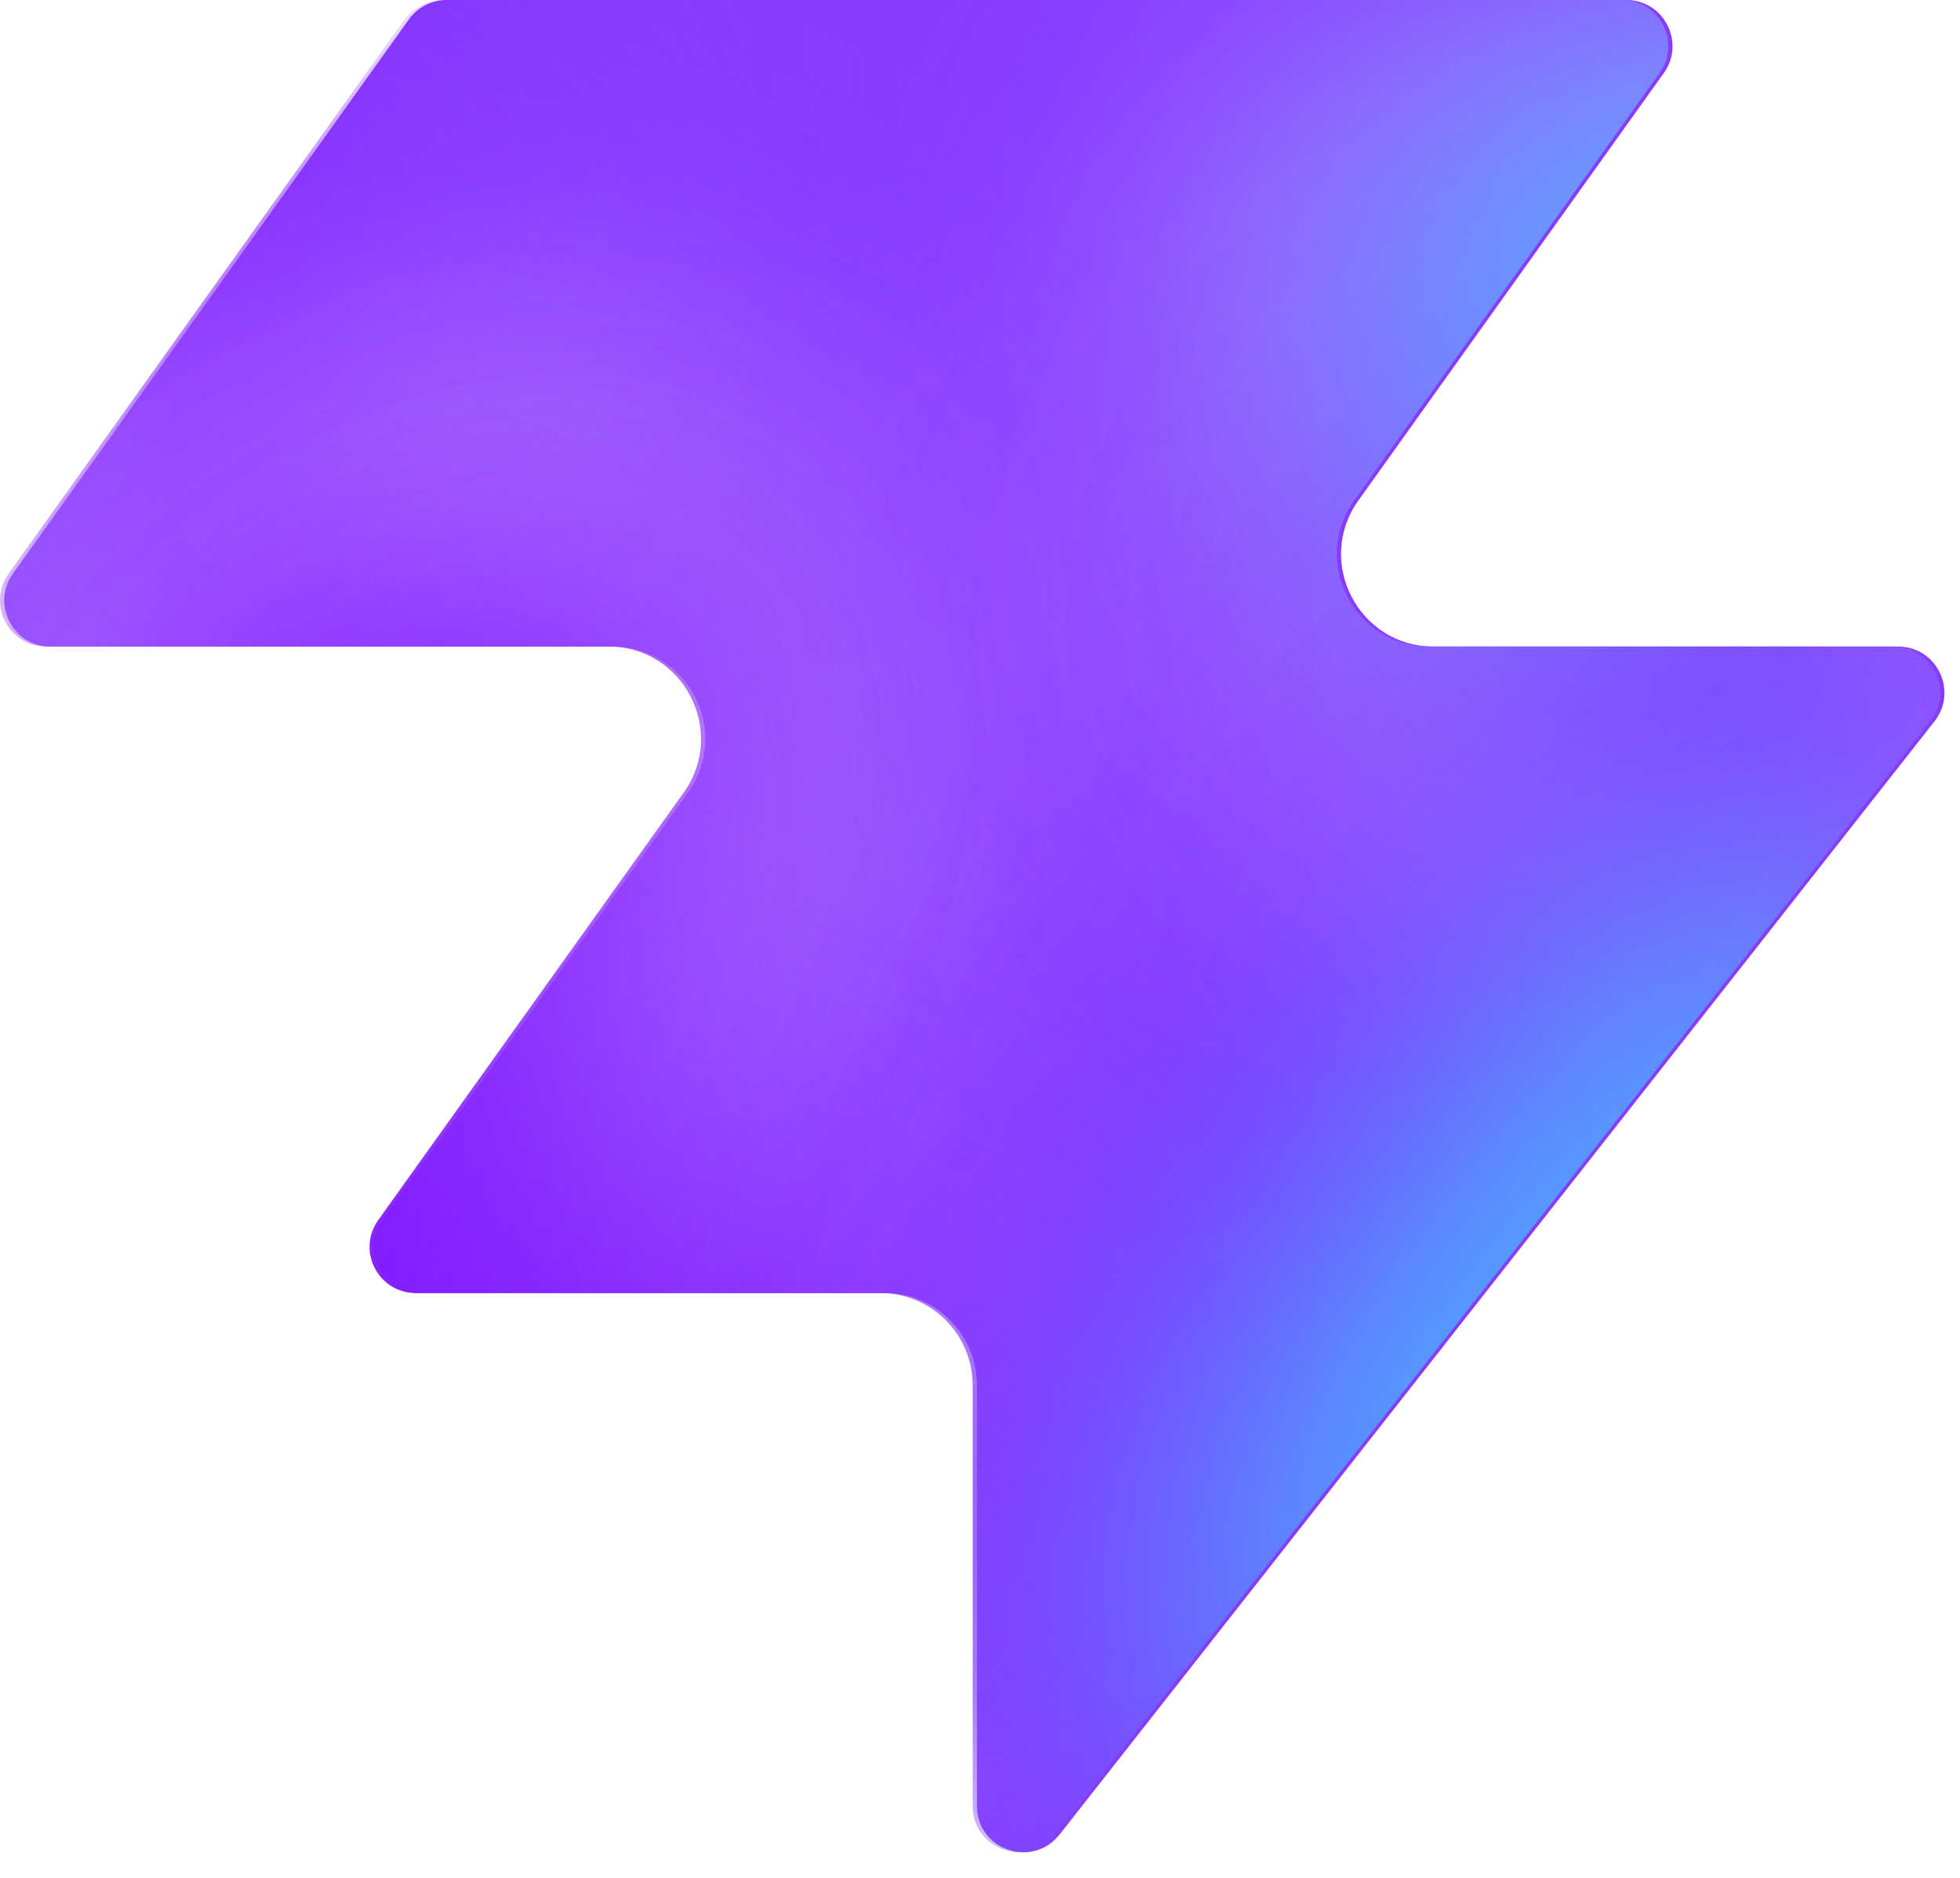
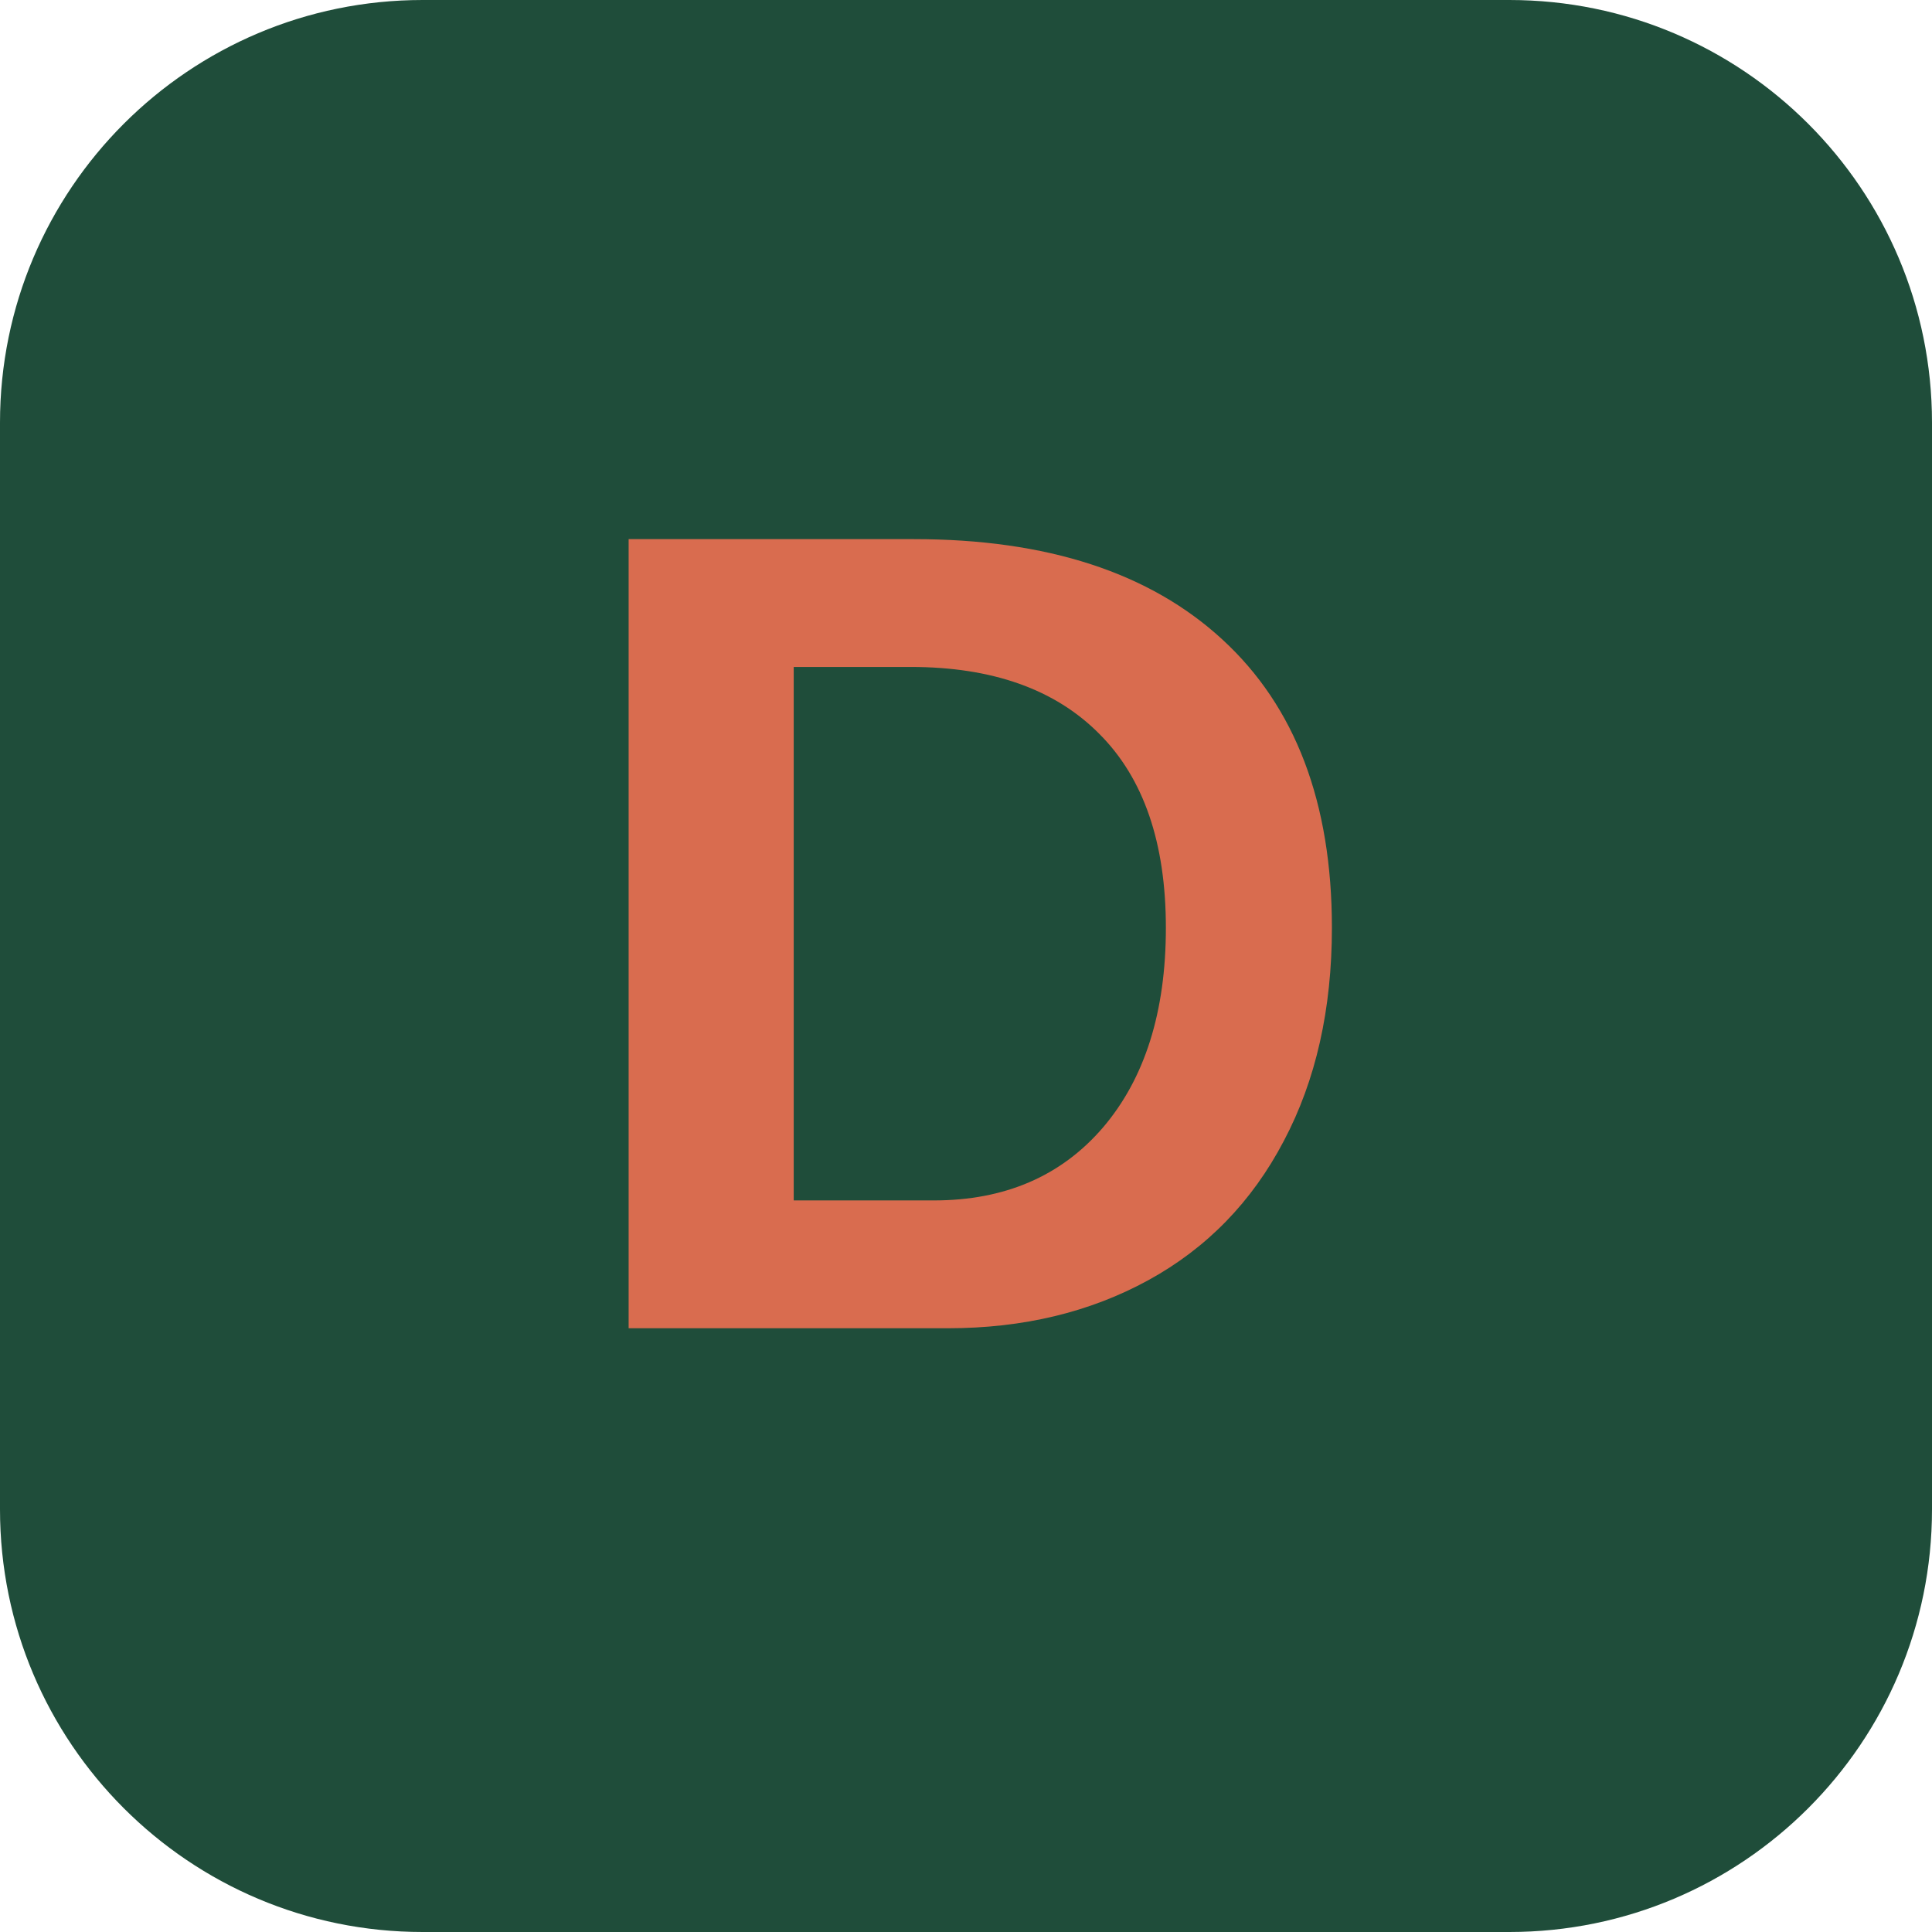
- <svg xmlns="http://www.w3.org/2000/svg" width="48" height="46" fill="none" viewBox="0 0 48 46">
-   <path fill="#863bff" d="M25.946 44.938c-.664.845-2.021.375-2.021-.698V33.937a2.26 2.26 0 0 0-2.262-2.262H10.287c-.92 0-1.456-1.04-.92-1.788l7.48-10.471c1.07-1.497 0-3.578-1.842-3.578H1.237c-.92 0-1.456-1.04-.92-1.788L10.013.474c.214-.297.556-.474.92-.474h28.894c.92 0 1.456 1.04.92 1.788l-7.48 10.471c-1.07 1.498 0 3.579 1.842 3.579h11.377c.943 0 1.473 1.088.89 1.83L25.947 44.94z" style="fill:#863bff;fill:color(display-p3 .525 .23 1);fill-opacity:1" />
-   <mask id="a" width="48" height="46" x="0" y="0" maskUnits="userSpaceOnUse" style="mask-type:alpha">
-     <path fill="#000" d="M25.842 44.938c-.664.844-2.021.375-2.021-.698V33.937a2.26 2.26 0 0 0-2.262-2.262H10.183c-.92 0-1.456-1.04-.92-1.788l7.48-10.471c1.07-1.498 0-3.579-1.842-3.579H1.133c-.92 0-1.456-1.04-.92-1.787L9.91.473c.214-.297.556-.474.92-.474h28.894c.92 0 1.456 1.04.92 1.788l-7.48 10.471c-1.07 1.498 0 3.578 1.842 3.578h11.377c.943 0 1.473 1.088.89 1.832L25.843 44.94z" style="fill:#000;fill-opacity:1" />
-   </mask>
-   <g mask="url(#a)">
-     <g filter="url(#b)">
-       <ellipse cx="5.508" cy="14.704" fill="#ede6ff" rx="5.508" ry="14.704" style="fill:#ede6ff;fill:color(display-p3 .927 .903 1);fill-opacity:1" transform="matrix(.00324 1 1 -.00324 -4.47 31.516)" />
-     </g>
-     <g filter="url(#c)">
-       <ellipse cx="10.399" cy="29.851" fill="#ede6ff" rx="10.399" ry="29.851" style="fill:#ede6ff;fill:color(display-p3 .927 .903 1);fill-opacity:1" transform="matrix(.00324 1 1 -.00324 -39.328 7.883)" />
-     </g>
-     <g filter="url(#d)">
-       <ellipse cx="5.508" cy="30.487" fill="#7e14ff" rx="5.508" ry="30.487" style="fill:#7e14ff;fill:color(display-p3 .492 .077 1);fill-opacity:1" transform="rotate(89.814 -25.913 -14.639)scale(1 -1)" />
-     </g>
-     <g filter="url(#e)">
-       <ellipse cx="5.508" cy="30.599" fill="#7e14ff" rx="5.508" ry="30.599" style="fill:#7e14ff;fill:color(display-p3 .492 .077 1);fill-opacity:1" transform="rotate(89.814 -32.644 -3.334)scale(1 -1)" />
-     </g>
-     <g filter="url(#f)">
-       <ellipse cx="5.508" cy="30.599" fill="#7e14ff" rx="5.508" ry="30.599" style="fill:#7e14ff;fill:color(display-p3 .492 .077 1);fill-opacity:1" transform="matrix(.00324 1 1 -.00324 -34.34 30.47)" />
-     </g>
-     <g filter="url(#g)">
-       <ellipse cx="14.072" cy="22.078" fill="#ede6ff" rx="14.072" ry="22.078" style="fill:#ede6ff;fill:color(display-p3 .927 .903 1);fill-opacity:1" transform="rotate(93.35 24.506 48.493)scale(-1 1)" />
-     </g>
-     <g filter="url(#h)">
-       <ellipse cx="3.47" cy="21.501" fill="#7e14ff" rx="3.47" ry="21.501" style="fill:#7e14ff;fill:color(display-p3 .492 .077 1);fill-opacity:1" transform="rotate(89.009 28.708 47.59)scale(-1 1)" />
-     </g>
-     <g filter="url(#i)">
-       <ellipse cx="3.47" cy="21.501" fill="#7e14ff" rx="3.47" ry="21.501" style="fill:#7e14ff;fill:color(display-p3 .492 .077 1);fill-opacity:1" transform="rotate(89.009 28.708 47.59)scale(-1 1)" />
-     </g>
-     <g filter="url(#j)">
-       <ellipse cx=".387" cy="8.972" fill="#7e14ff" rx="4.407" ry="29.108" style="fill:#7e14ff;fill:color(display-p3 .492 .077 1);fill-opacity:1" transform="rotate(39.51 .387 8.972)" />
-     </g>
-     <g filter="url(#k)">
-       <ellipse cx="47.523" cy="-6.092" fill="#7e14ff" rx="4.407" ry="29.108" style="fill:#7e14ff;fill:color(display-p3 .492 .077 1);fill-opacity:1" transform="rotate(37.892 47.523 -6.092)" />
-     </g>
-     <g filter="url(#l)">
-       <ellipse cx="41.412" cy="6.333" fill="#47bfff" rx="5.971" ry="9.665" style="fill:#47bfff;fill:color(display-p3 .28 .748 1);fill-opacity:1" transform="rotate(37.892 41.412 6.333)" />
-     </g>
-     <g filter="url(#m)">
-       <ellipse cx="-1.879" cy="38.332" fill="#7e14ff" rx="4.407" ry="29.108" style="fill:#7e14ff;fill:color(display-p3 .492 .077 1);fill-opacity:1" transform="rotate(37.892 -1.88 38.332)" />
-     </g>
-     <g filter="url(#n)">
-       <ellipse cx="-1.879" cy="38.332" fill="#7e14ff" rx="4.407" ry="29.108" style="fill:#7e14ff;fill:color(display-p3 .492 .077 1);fill-opacity:1" transform="rotate(37.892 -1.88 38.332)" />
-     </g>
-     <g filter="url(#o)">
-       <ellipse cx="35.651" cy="29.907" fill="#7e14ff" rx="4.407" ry="29.108" style="fill:#7e14ff;fill:color(display-p3 .492 .077 1);fill-opacity:1" transform="rotate(37.892 35.651 29.907)" />
-     </g>
-     <g filter="url(#p)">
-       <ellipse cx="38.418" cy="32.4" fill="#47bfff" rx="5.971" ry="15.297" style="fill:#47bfff;fill:color(display-p3 .28 .748 1);fill-opacity:1" transform="rotate(37.892 38.418 32.4)" />
-     </g>
-   </g>
-   <defs>
-     <filter id="b" width="60.045" height="41.654" x="-19.77" y="16.149" color-interpolation-filters="sRGB" filterUnits="userSpaceOnUse">
-       <feFlood flood-opacity="0" result="BackgroundImageFix" />
-       <feBlend in="SourceGraphic" in2="BackgroundImageFix" result="shape" />
-       <feGaussianBlur result="effect1_foregroundBlur_2002_17158" stdDeviation="7.659" />
-     </filter>
-     <filter id="c" width="90.34" height="51.437" x="-54.613" y="-7.533" color-interpolation-filters="sRGB" filterUnits="userSpaceOnUse">
-       <feFlood flood-opacity="0" result="BackgroundImageFix" />
-       <feBlend in="SourceGraphic" in2="BackgroundImageFix" result="shape" />
-       <feGaussianBlur result="effect1_foregroundBlur_2002_17158" stdDeviation="7.659" />
-     </filter>
-     <filter id="d" width="79.355" height="29.4" x="-49.64" y="2.03" color-interpolation-filters="sRGB" filterUnits="userSpaceOnUse">
-       <feFlood flood-opacity="0" result="BackgroundImageFix" />
-       <feBlend in="SourceGraphic" in2="BackgroundImageFix" result="shape" />
-       <feGaussianBlur result="effect1_foregroundBlur_2002_17158" stdDeviation="4.596" />
-     </filter>
-     <filter id="e" width="79.579" height="29.4" x="-45.045" y="20.029" color-interpolation-filters="sRGB" filterUnits="userSpaceOnUse">
-       <feFlood flood-opacity="0" result="BackgroundImageFix" />
-       <feBlend in="SourceGraphic" in2="BackgroundImageFix" result="shape" />
-       <feGaussianBlur result="effect1_foregroundBlur_2002_17158" stdDeviation="4.596" />
-     </filter>
-     <filter id="f" width="79.579" height="29.4" x="-43.513" y="21.178" color-interpolation-filters="sRGB" filterUnits="userSpaceOnUse">
-       <feFlood flood-opacity="0" result="BackgroundImageFix" />
-       <feBlend in="SourceGraphic" in2="BackgroundImageFix" result="shape" />
-       <feGaussianBlur result="effect1_foregroundBlur_2002_17158" stdDeviation="4.596" />
-     </filter>
-     <filter id="g" width="74.749" height="58.852" x="15.756" y="-17.901" color-interpolation-filters="sRGB" filterUnits="userSpaceOnUse">
-       <feFlood flood-opacity="0" result="BackgroundImageFix" />
-       <feBlend in="SourceGraphic" in2="BackgroundImageFix" result="shape" />
-       <feGaussianBlur result="effect1_foregroundBlur_2002_17158" stdDeviation="7.659" />
-     </filter>
-     <filter id="h" width="61.377" height="25.362" x="23.548" y="2.284" color-interpolation-filters="sRGB" filterUnits="userSpaceOnUse">
-       <feFlood flood-opacity="0" result="BackgroundImageFix" />
-       <feBlend in="SourceGraphic" in2="BackgroundImageFix" result="shape" />
-       <feGaussianBlur result="effect1_foregroundBlur_2002_17158" stdDeviation="4.596" />
-     </filter>
-     <filter id="i" width="61.377" height="25.362" x="23.548" y="2.284" color-interpolation-filters="sRGB" filterUnits="userSpaceOnUse">
-       <feFlood flood-opacity="0" result="BackgroundImageFix" />
-       <feBlend in="SourceGraphic" in2="BackgroundImageFix" result="shape" />
-       <feGaussianBlur result="effect1_foregroundBlur_2002_17158" stdDeviation="4.596" />
-     </filter>
-     <filter id="j" width="56.045" height="63.649" x="-27.636" y="-22.853" color-interpolation-filters="sRGB" filterUnits="userSpaceOnUse">
-       <feFlood flood-opacity="0" result="BackgroundImageFix" />
-       <feBlend in="SourceGraphic" in2="BackgroundImageFix" result="shape" />
-       <feGaussianBlur result="effect1_foregroundBlur_2002_17158" stdDeviation="4.596" />
-     </filter>
-     <filter id="k" width="54.814" height="64.646" x="20.116" y="-38.415" color-interpolation-filters="sRGB" filterUnits="userSpaceOnUse">
-       <feFlood flood-opacity="0" result="BackgroundImageFix" />
-       <feBlend in="SourceGraphic" in2="BackgroundImageFix" result="shape" />
-       <feGaussianBlur result="effect1_foregroundBlur_2002_17158" stdDeviation="4.596" />
-     </filter>
-     <filter id="l" width="33.541" height="35.313" x="24.641" y="-11.323" color-interpolation-filters="sRGB" filterUnits="userSpaceOnUse">
-       <feFlood flood-opacity="0" result="BackgroundImageFix" />
-       <feBlend in="SourceGraphic" in2="BackgroundImageFix" result="shape" />
-       <feGaussianBlur result="effect1_foregroundBlur_2002_17158" stdDeviation="4.596" />
-     </filter>
-     <filter id="m" width="54.814" height="64.646" x="-29.286" y="6.009" color-interpolation-filters="sRGB" filterUnits="userSpaceOnUse">
-       <feFlood flood-opacity="0" result="BackgroundImageFix" />
-       <feBlend in="SourceGraphic" in2="BackgroundImageFix" result="shape" />
-       <feGaussianBlur result="effect1_foregroundBlur_2002_17158" stdDeviation="4.596" />
-     </filter>
-     <filter id="n" width="54.814" height="64.646" x="-29.286" y="6.009" color-interpolation-filters="sRGB" filterUnits="userSpaceOnUse">
-       <feFlood flood-opacity="0" result="BackgroundImageFix" />
-       <feBlend in="SourceGraphic" in2="BackgroundImageFix" result="shape" />
-       <feGaussianBlur result="effect1_foregroundBlur_2002_17158" stdDeviation="4.596" />
-     </filter>
-     <filter id="o" width="54.814" height="64.646" x="8.244" y="-2.416" color-interpolation-filters="sRGB" filterUnits="userSpaceOnUse">
-       <feFlood flood-opacity="0" result="BackgroundImageFix" />
-       <feBlend in="SourceGraphic" in2="BackgroundImageFix" result="shape" />
-       <feGaussianBlur result="effect1_foregroundBlur_2002_17158" stdDeviation="4.596" />
-     </filter>
-     <filter id="p" width="39.409" height="43.623" x="18.713" y="10.588" color-interpolation-filters="sRGB" filterUnits="userSpaceOnUse">
-       <feFlood flood-opacity="0" result="BackgroundImageFix" />
-       <feBlend in="SourceGraphic" in2="BackgroundImageFix" result="shape" />
-       <feGaussianBlur result="effect1_foregroundBlur_2002_17158" stdDeviation="4.596" />
-     </filter>
-   </defs>
+ <svg xmlns="http://www.w3.org/2000/svg" viewBox="0 0 64 64">
+   <rect width="64" height="64" rx="14" fill="#1F4D3A" />
+   <text x="32" y="44" text-anchor="middle" font-family="Arial, sans-serif" font-size="38" font-weight="700" fill="#D96C4F">D</text>
</svg>
